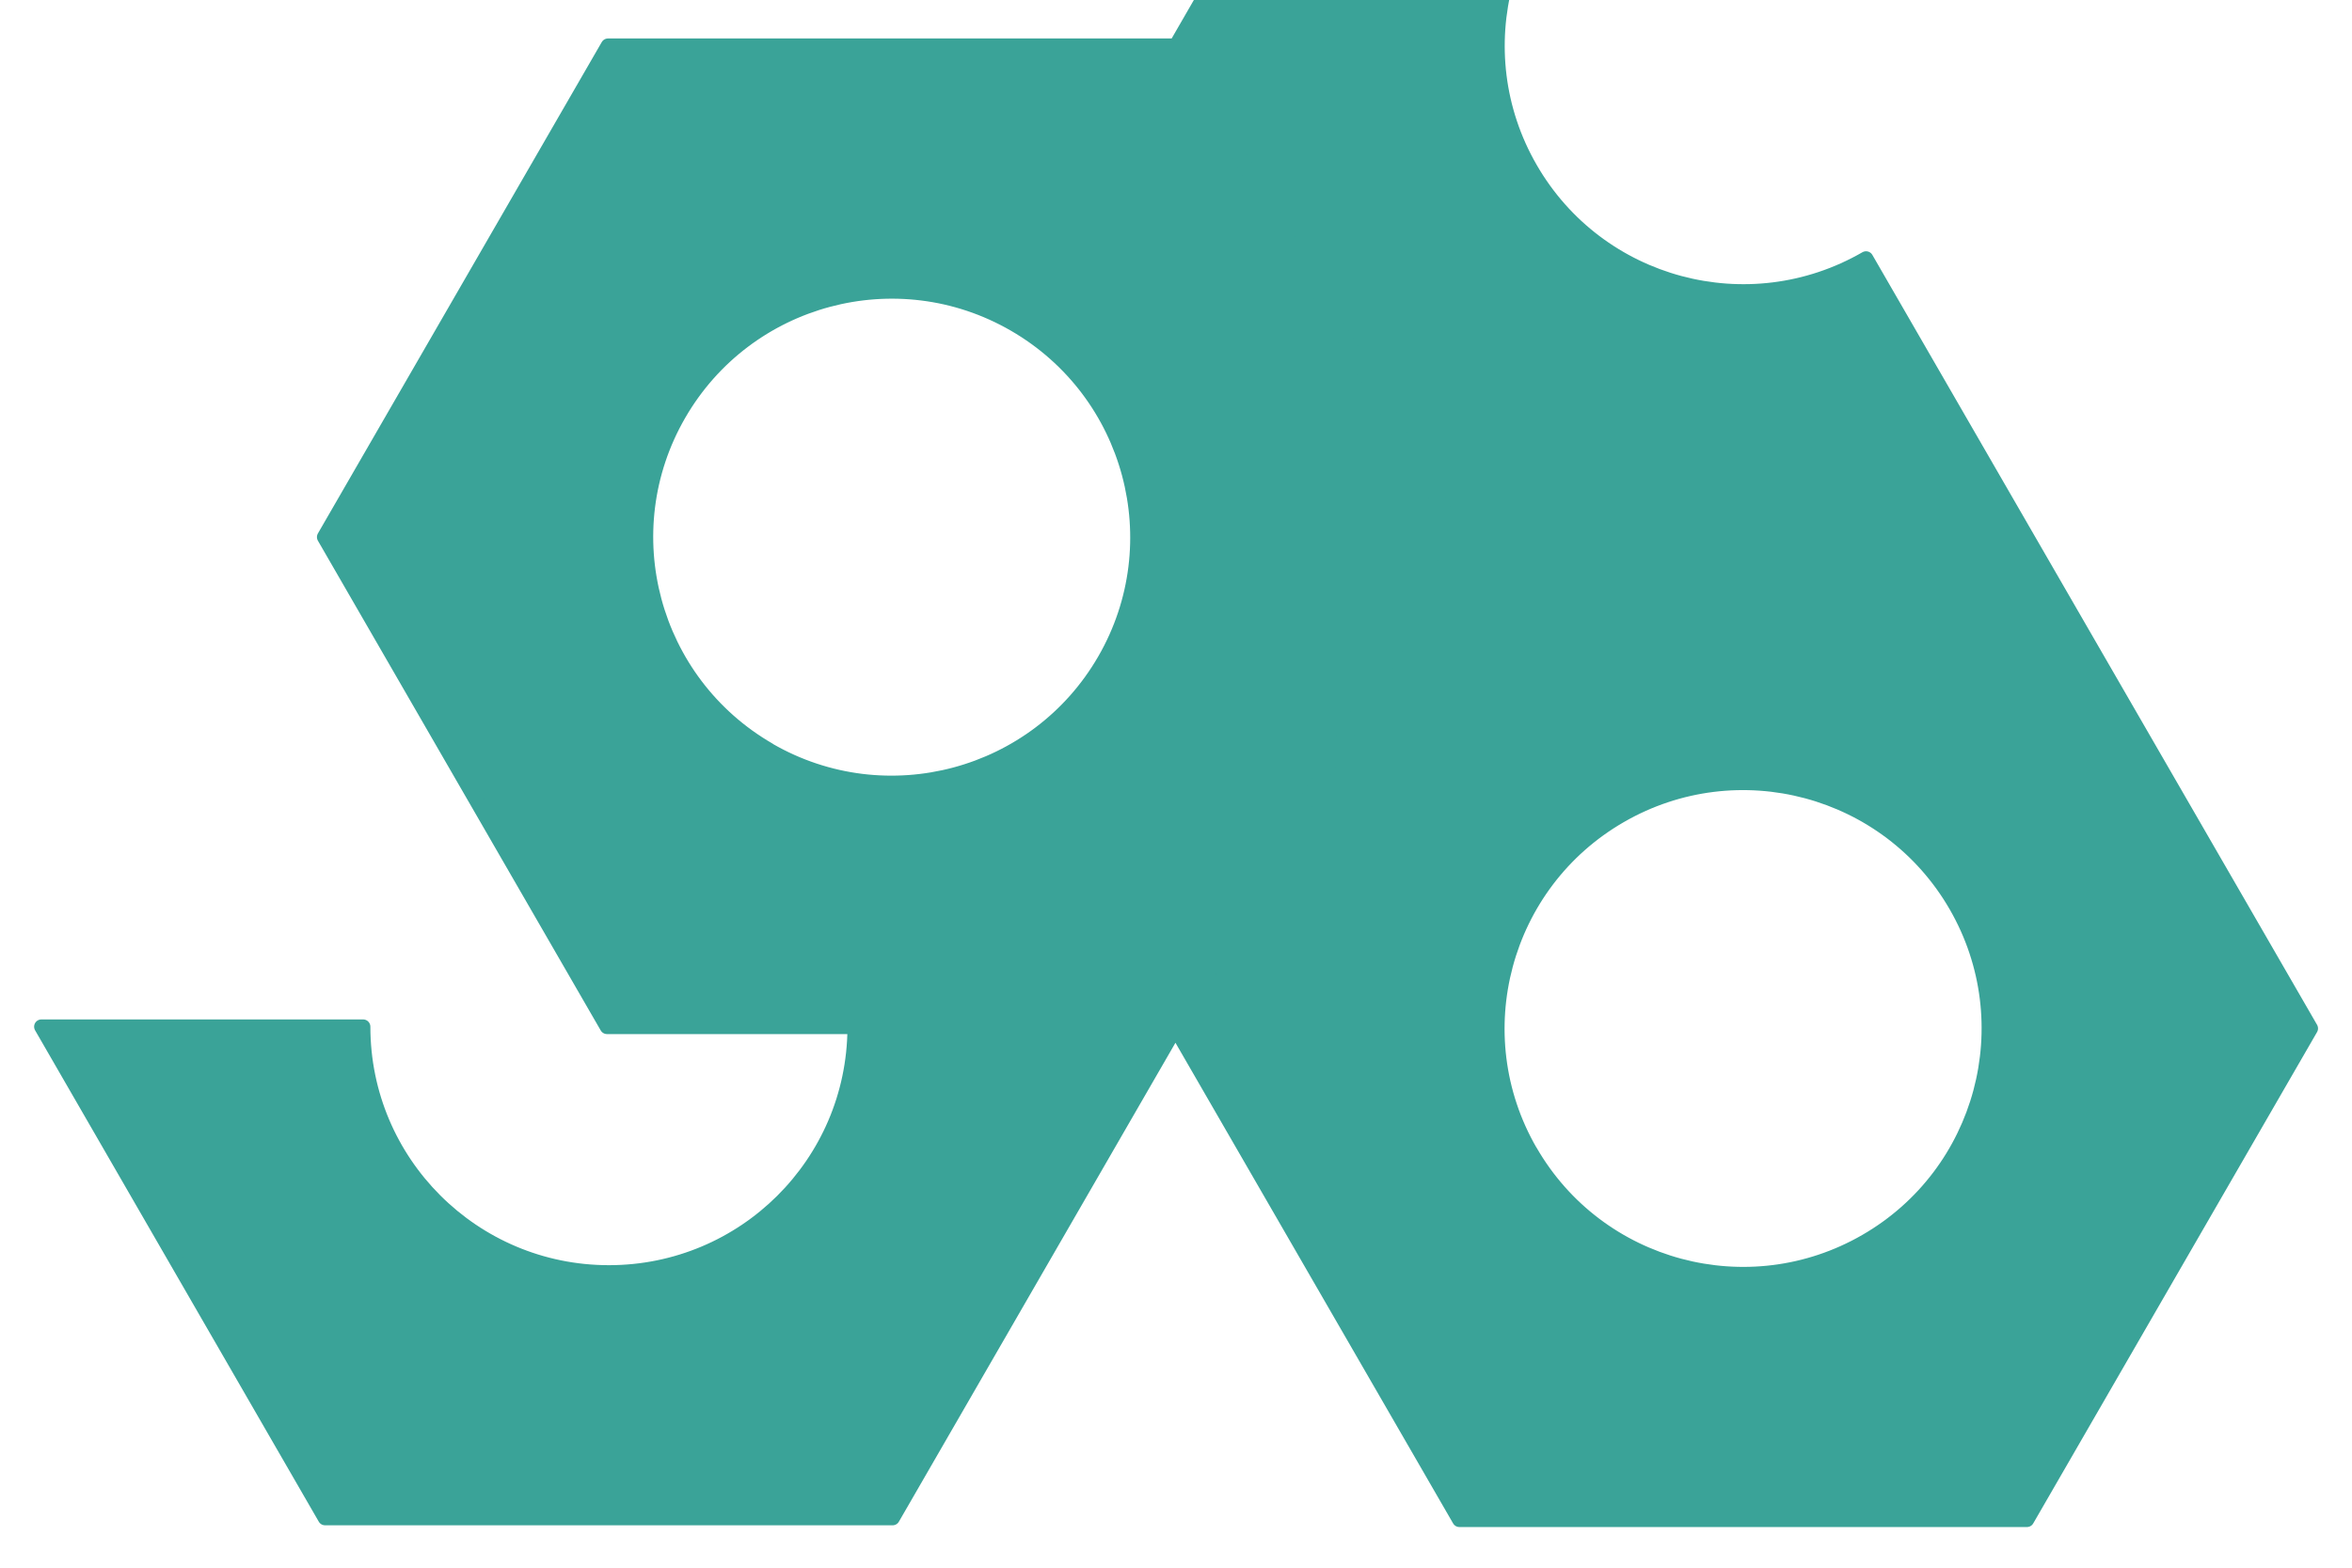
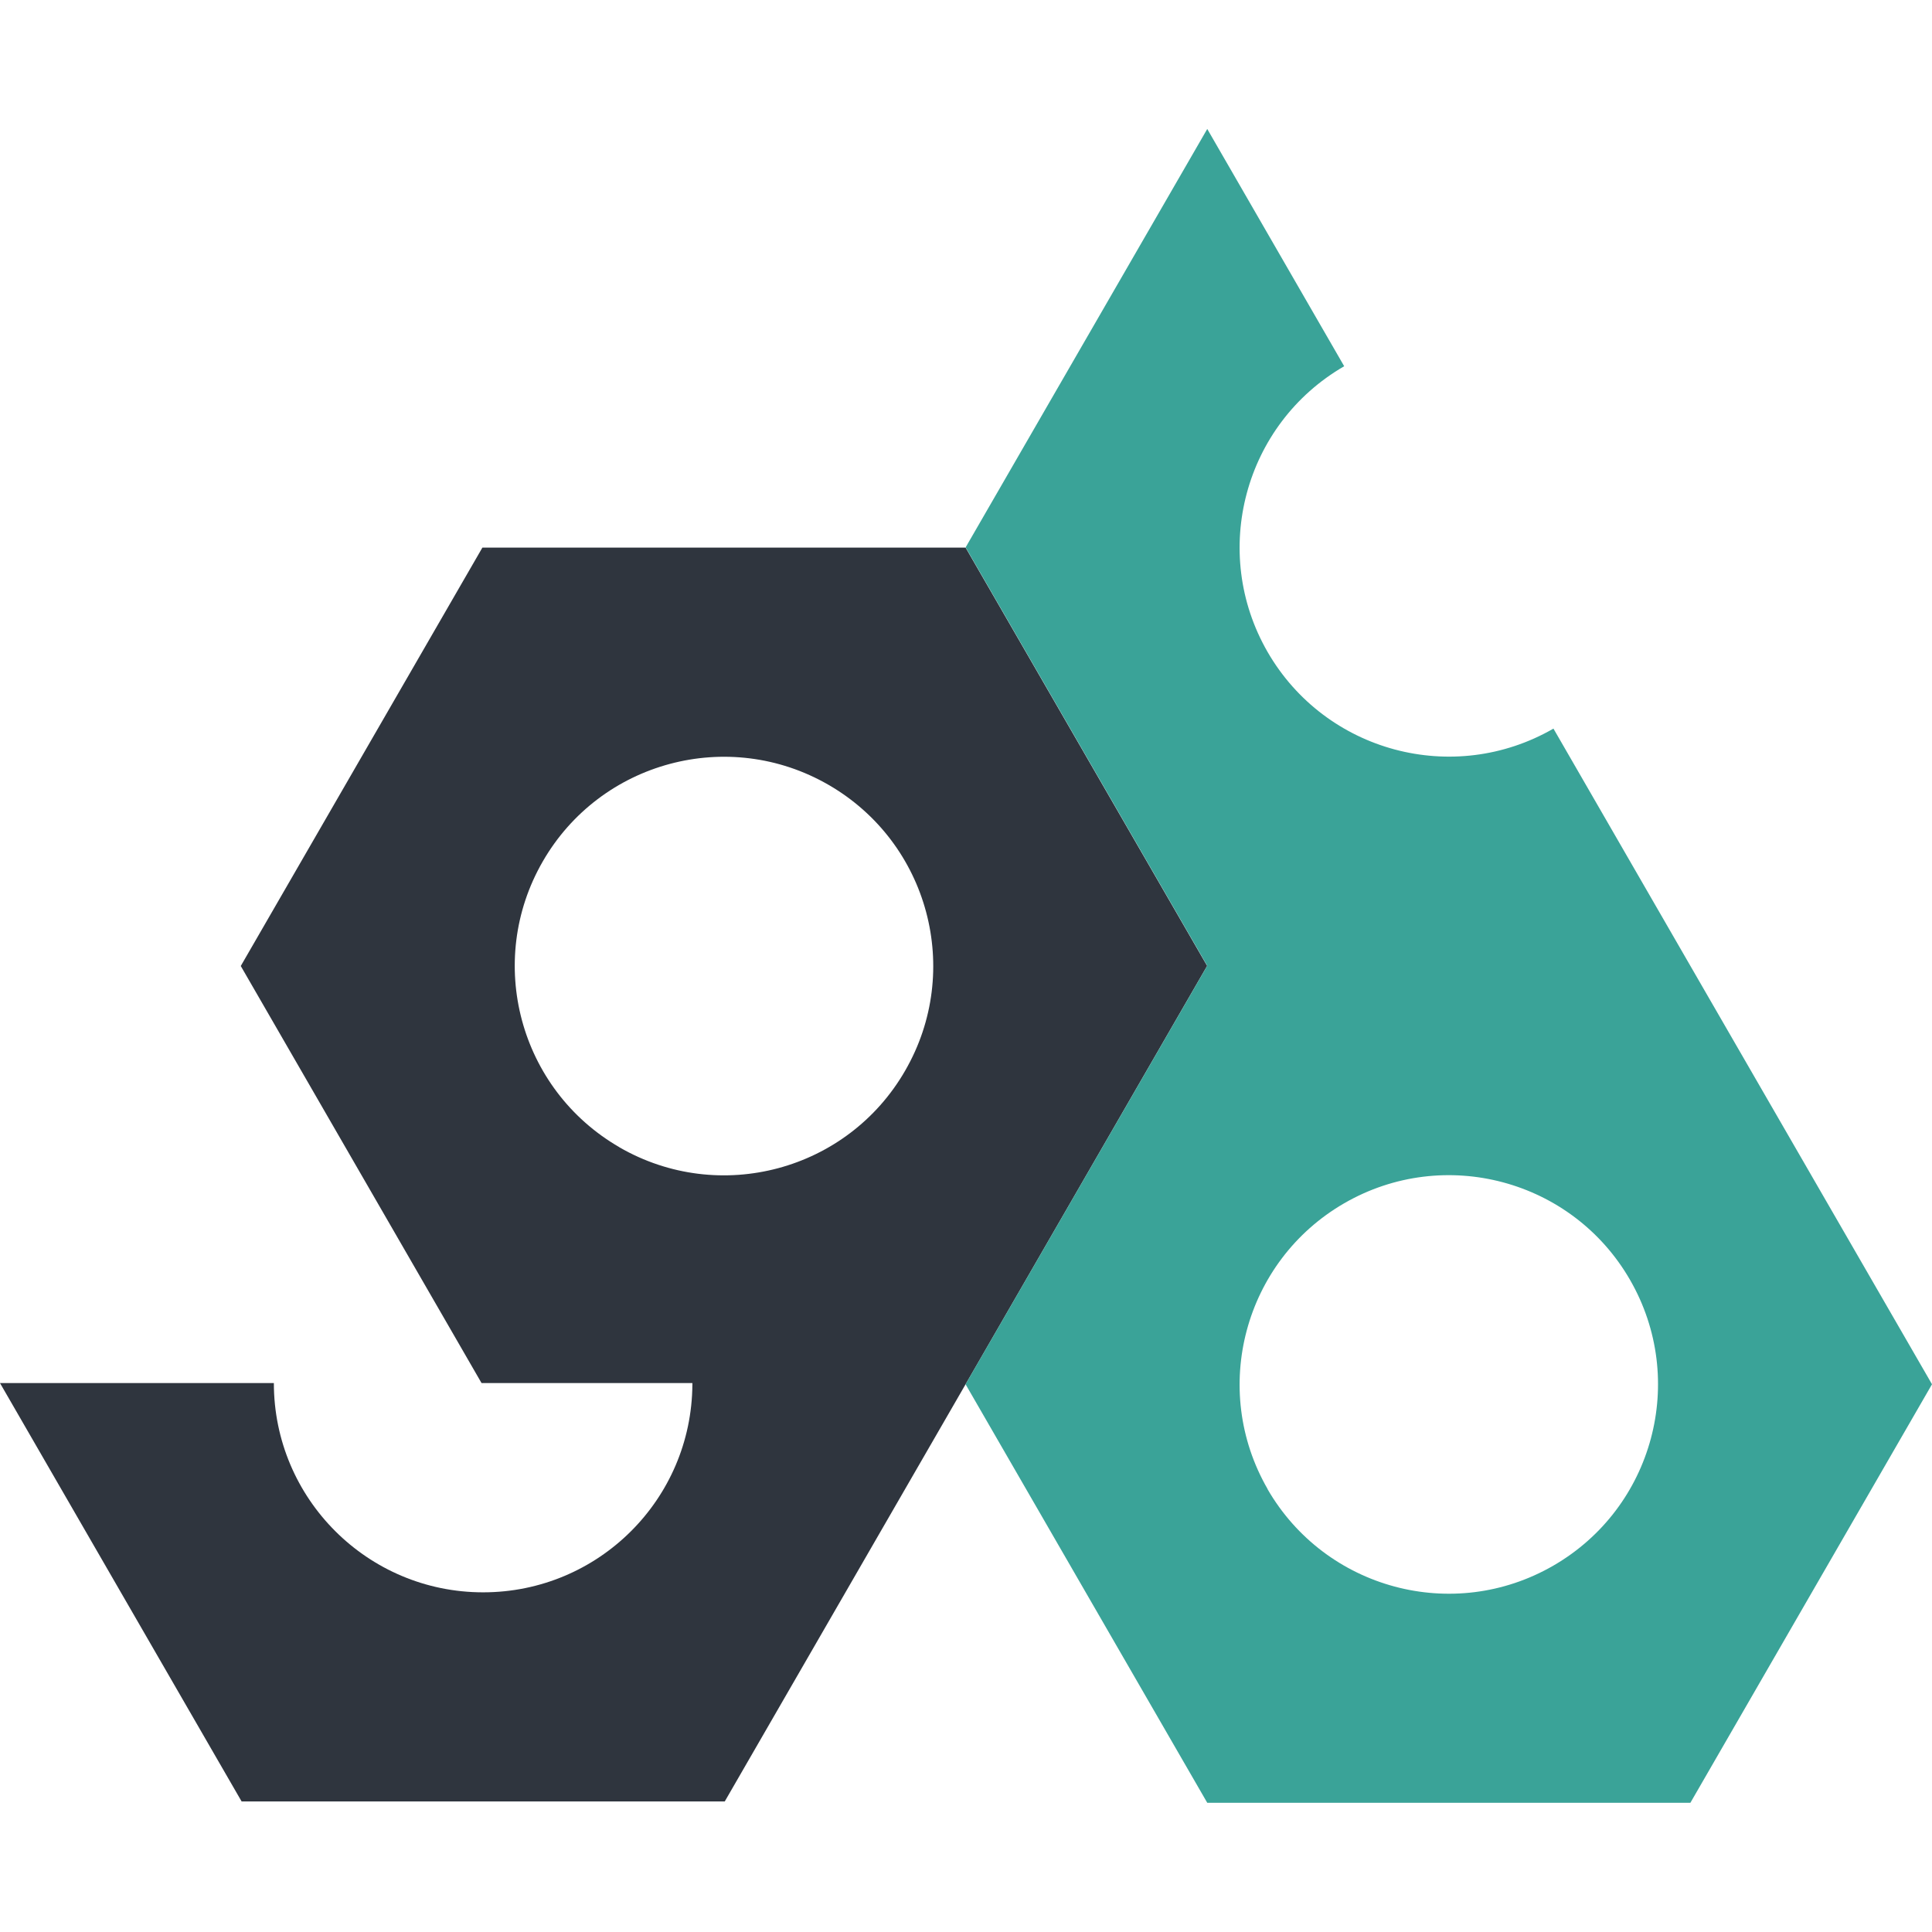
- <svg xmlns="http://www.w3.org/2000/svg" viewBox="-1 43 162 108">
-   <path fill="#3aa398" stroke="#3aa398" stroke-width="1" stroke-linejoin="round" d="M79.97,46.15h-39.09s-19.55,33.85-19.55,33.85l19.48,33.74h17.06s0,.08,0,.11c-.06,9.3-7.61,16.81-16.93,16.81-9.35,0-16.93-7.58-16.93-16.93H1.85s19.54,33.85,19.54,33.85h39.09s19.48-33.74,19.48-33.74h0s19.55-33.85,19.55-33.85l-19.54-33.85ZM51.96,94.66c-8.1-4.68-10.87-15.03-6.2-23.12s15.03-10.87,23.12-6.19,10.87,15.03,6.2,23.12c-4.67,8.09-15.03,10.87-23.12,6.2ZM79.97,113.85l19.55,33.85h39.09s19.55-33.85,19.55-33.85l-19.55-33.85h0s-11.08-19.19-11.08-19.19c-8.09,4.67-18.45,1.9-23.12-6.2-4.67-8.09-1.9-18.45,6.2-23.12l-11.08-19.19-19.54,33.85,19.55,33.85-19.54,33.85ZM104.4,122.32c-4.67-8.09-1.9-18.45,6.2-23.12s18.45-1.9,23.12,6.19c4.67,8.09,1.9,18.45-6.2,23.12-8.09,4.67-18.45,1.9-23.12-6.2Z" />
+ <svg xmlns="http://www.w3.org/2000/svg" id="Vrstva_1" version="1.1" viewBox="0 0 160 160">
+   <defs>
+     <style>
+       .st0 {
+         fill: #3aa398;
+       }
+ 
+       .st1 {
+         fill: #2f353e;
+       }
+     </style>
+   </defs>
+   <path class="st1" d="M79.97,45.35h-40.02s-20.01,34.65-20.01,34.65l19.94,34.54h17.46s0,.08,0,.12c-.06,9.52-7.79,17.21-17.33,17.21-9.57,0-17.33-7.76-17.33-17.33H0s20.01,34.65,20.01,34.65h40.01s19.94-34.54,19.94-34.54h0s20.01-34.66,20.01-34.66l-20.01-34.65ZM51.3,95.01c-8.29-4.79-11.13-15.38-6.35-23.67s15.38-11.13,23.67-6.34,11.13,15.38,6.34,23.67c-4.78,8.29-15.38,11.13-23.67,6.34Z" />
+   <path class="st0" d="M79.97,114.65l20.01,34.65h40.01s20.01-34.66,20.01-34.66l-20.01-34.65h0s-11.34-19.65-11.34-19.65c-8.29,4.78-18.88,1.94-23.67-6.34-4.78-8.29-1.94-18.88,6.34-23.67l-11.34-19.65-20.01,34.65,20.01,34.65-20.01,34.65ZM104.98,123.32c-4.78-8.29-1.94-18.88,6.34-23.67,8.29-4.79,18.89-1.95,23.67,6.34,4.78,8.29,1.94,18.88-6.35,23.67s-18.88,1.94-23.67-6.34Z" />
</svg>
